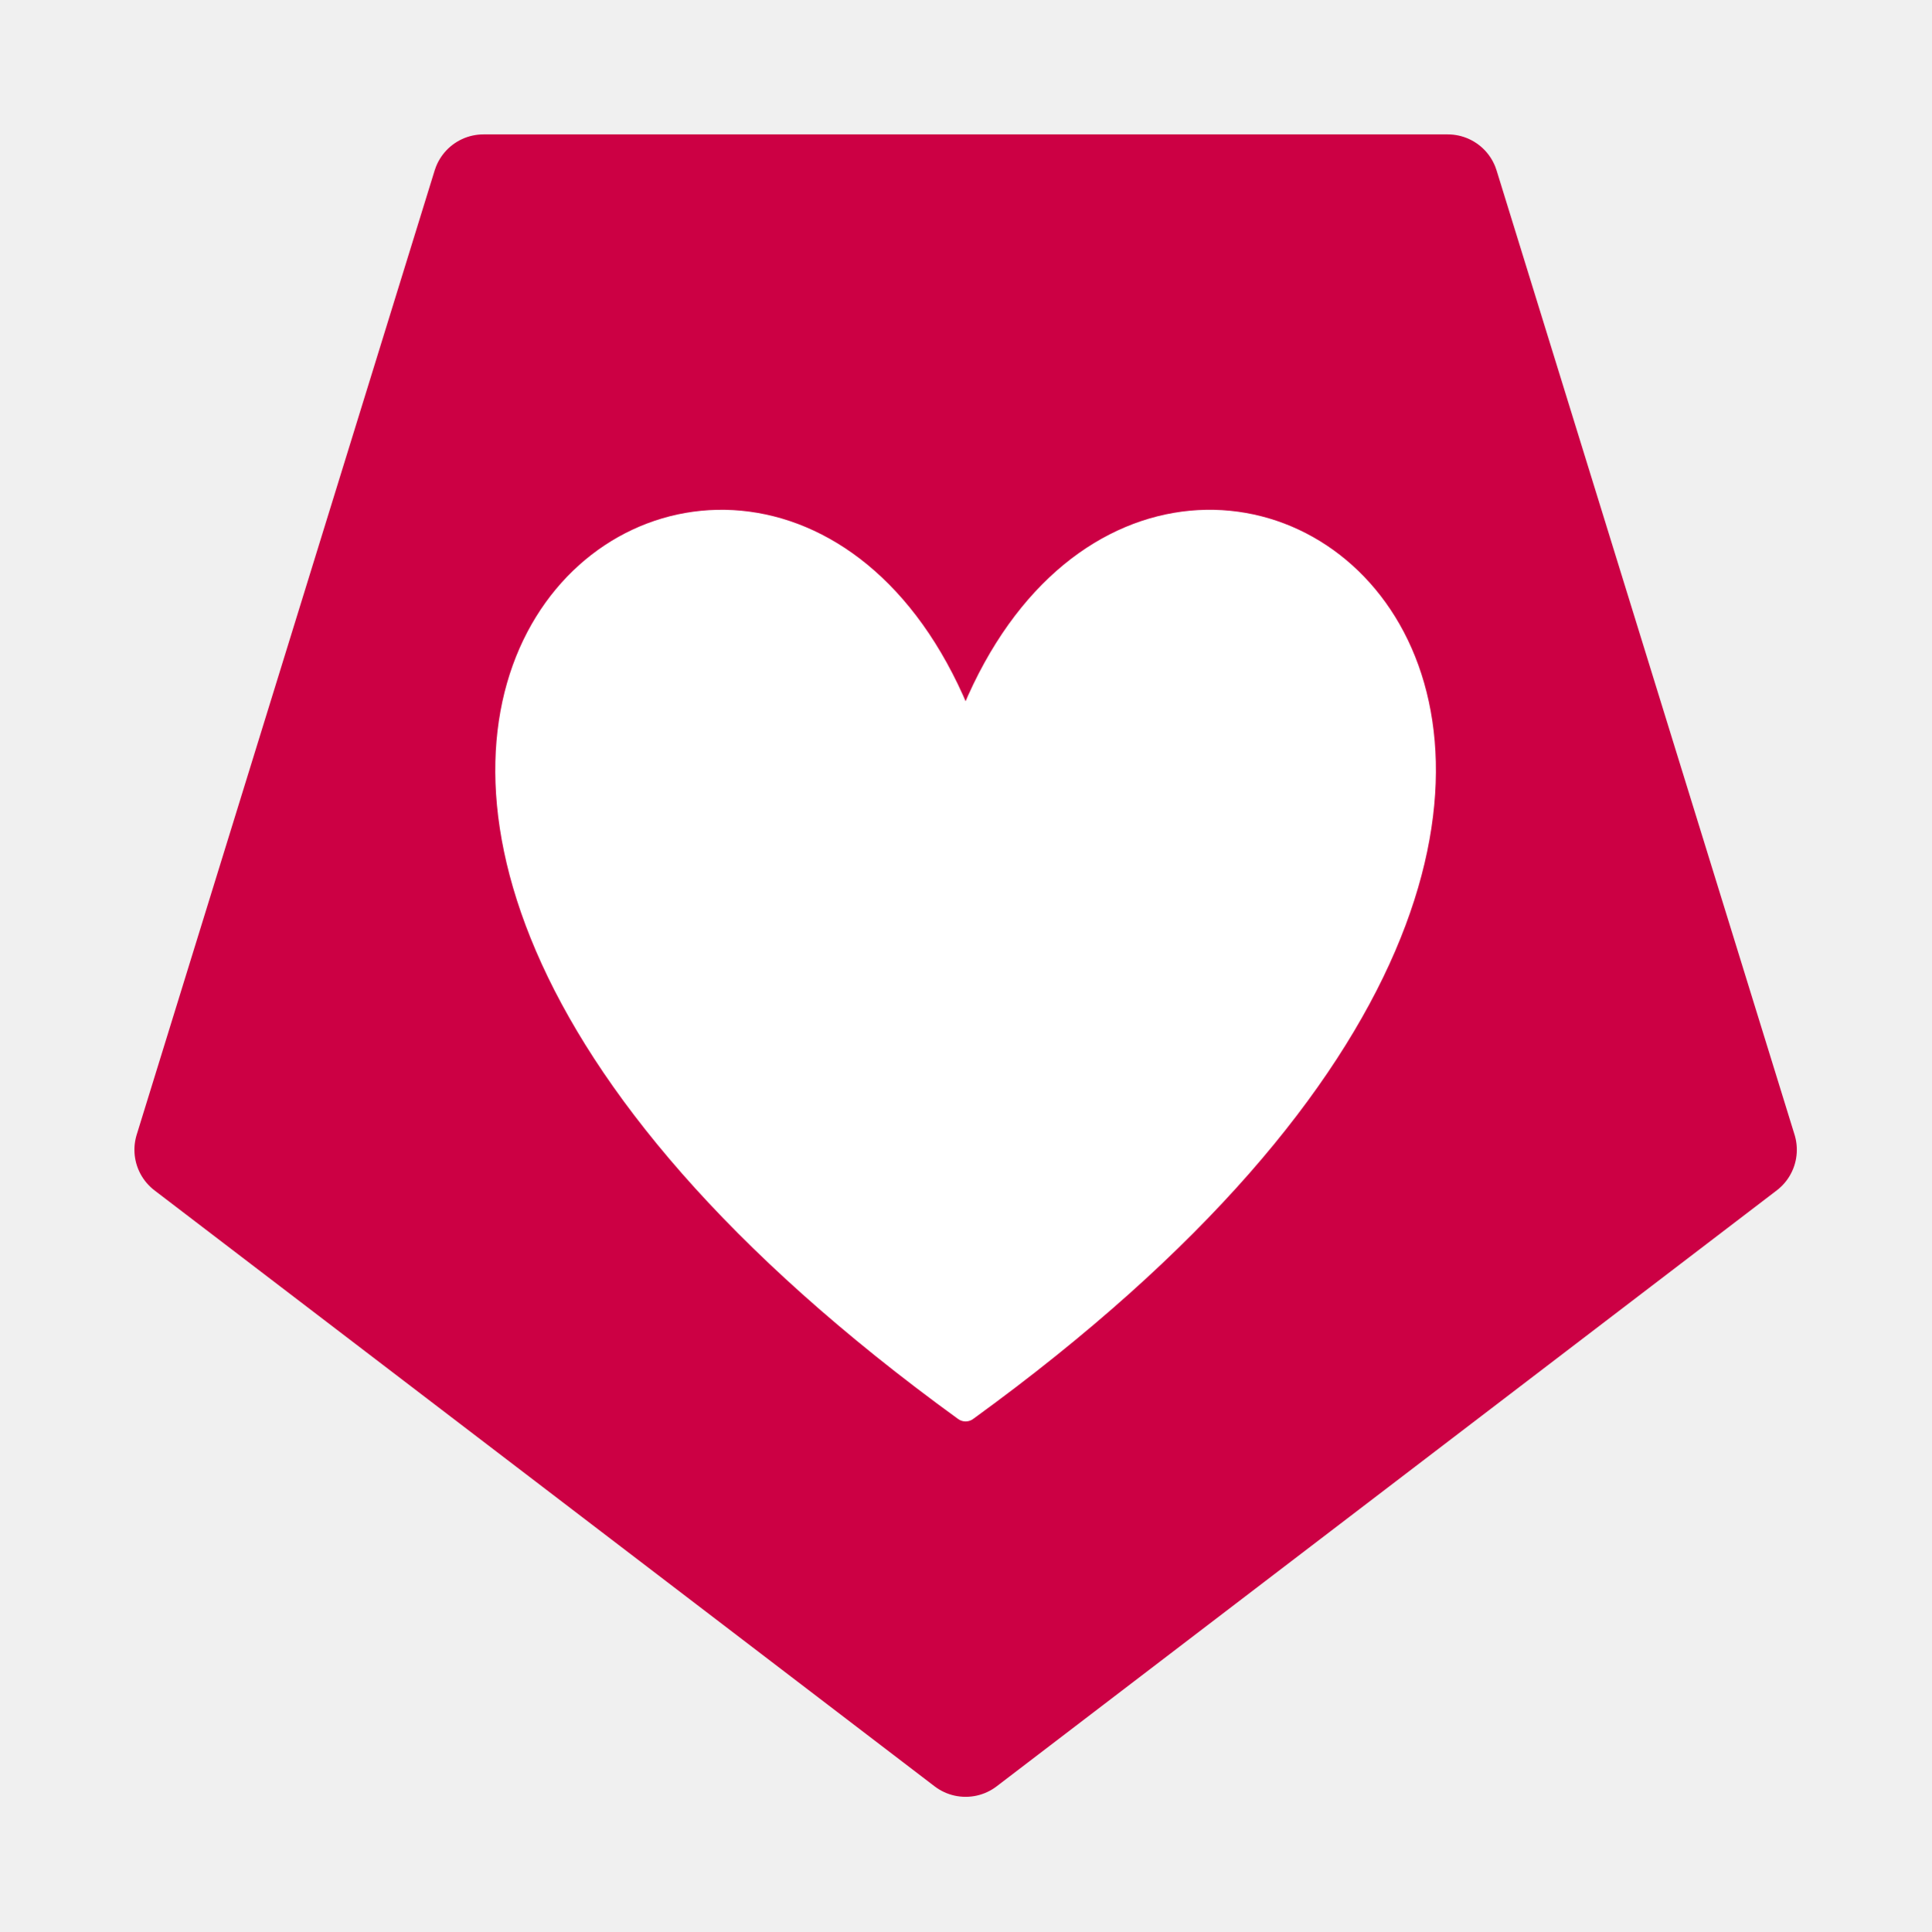
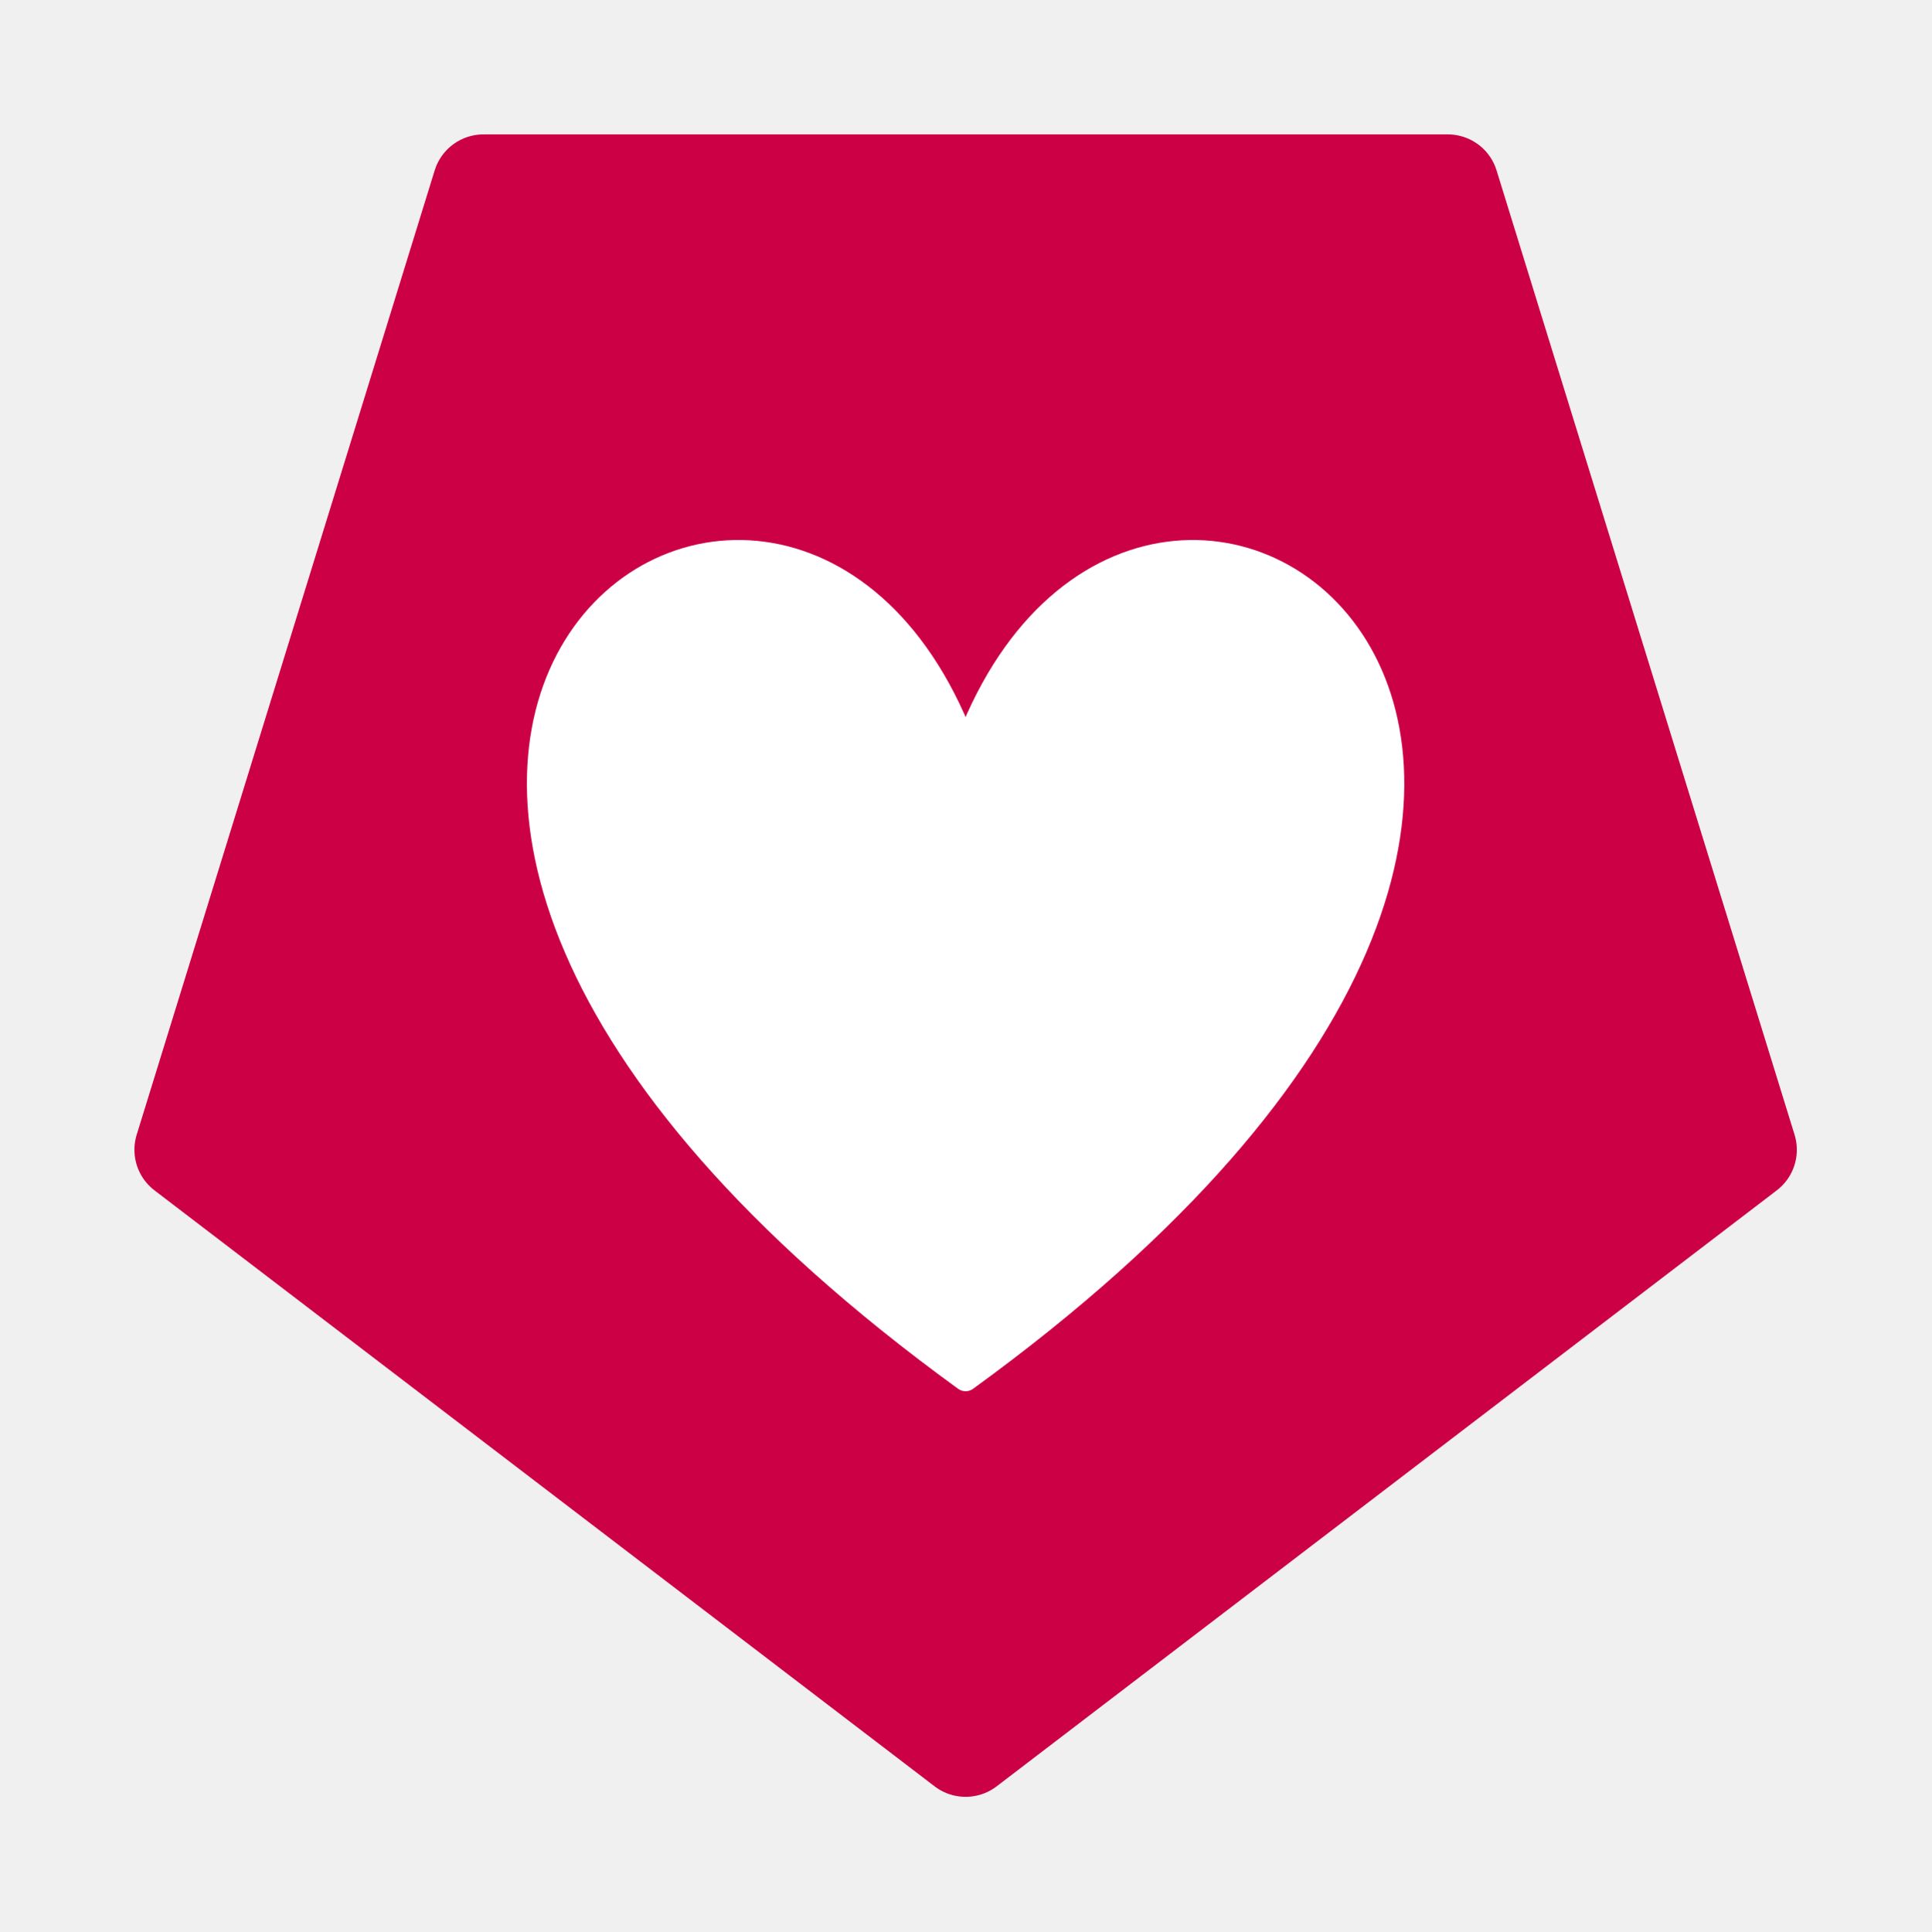
<svg xmlns="http://www.w3.org/2000/svg" version="1.1" viewBox="0.0 0.0 75.591 75.591" fill="none" stroke="none" stroke-linecap="square" stroke-miterlimit="10">
  <clipPath id="p.0">
    <path d="m0 0l75.591 0l0 75.591l-75.591 0l0 -75.591z" clip-rule="nonzero" />
  </clipPath>
  <g clip-path="url(#p.0)">
    <path fill="#000000" fill-opacity="0.0" d="m0 0l75.591 0l0 75.591l-75.591 0z" fill-rule="evenodd" />
    <path fill="#cc0044" d="m68.331 45.004l-30.535 23.327l-30.535 -23.327l11.663 -37.744l37.744 0z" fill-rule="evenodd" />
    <path stroke="#cc0044" stroke-width="4.0" stroke-linejoin="round" stroke-linecap="butt" d="m68.331 45.004l-30.535 23.327l-30.535 -23.327l11.663 -37.744l37.744 0z" fill-rule="evenodd" />
    <path fill="#000000" fill-opacity="0.0" d="m7.433 12.273l60.724 0l0 44.756l-60.724 0z" fill-rule="evenodd" />
-     <path fill="#ffffff" d="m37.795 28.798c7.408 -20.486 36.3 0 0 26.339c-36.3 -26.339 -7.408 -46.824 0 -26.339z" fill-rule="evenodd" />
-     <path stroke="#ffffff" stroke-width="1.0" stroke-linejoin="round" stroke-linecap="butt" d="m37.795 28.798c7.408 -20.486 36.3 0 0 26.339c-36.3 -26.339 -7.408 -46.824 0 -26.339z" fill-rule="evenodd" />
+     <path fill="#ffffff" d="m37.795 29.412c6.896 -19.089 33.792 0 0 24.543c-33.792 -24.543 -6.896 -43.633 0 -24.543z" fill-rule="evenodd" />
+     <path stroke="#ffffff" stroke-width="1.0" stroke-linejoin="round" stroke-linecap="butt" d="m37.795 29.412c6.896 -19.089 33.792 0 0 24.543c-33.792 -24.543 -6.896 -43.633 0 -24.543z" fill-rule="evenodd" />
  </g>
</svg>
